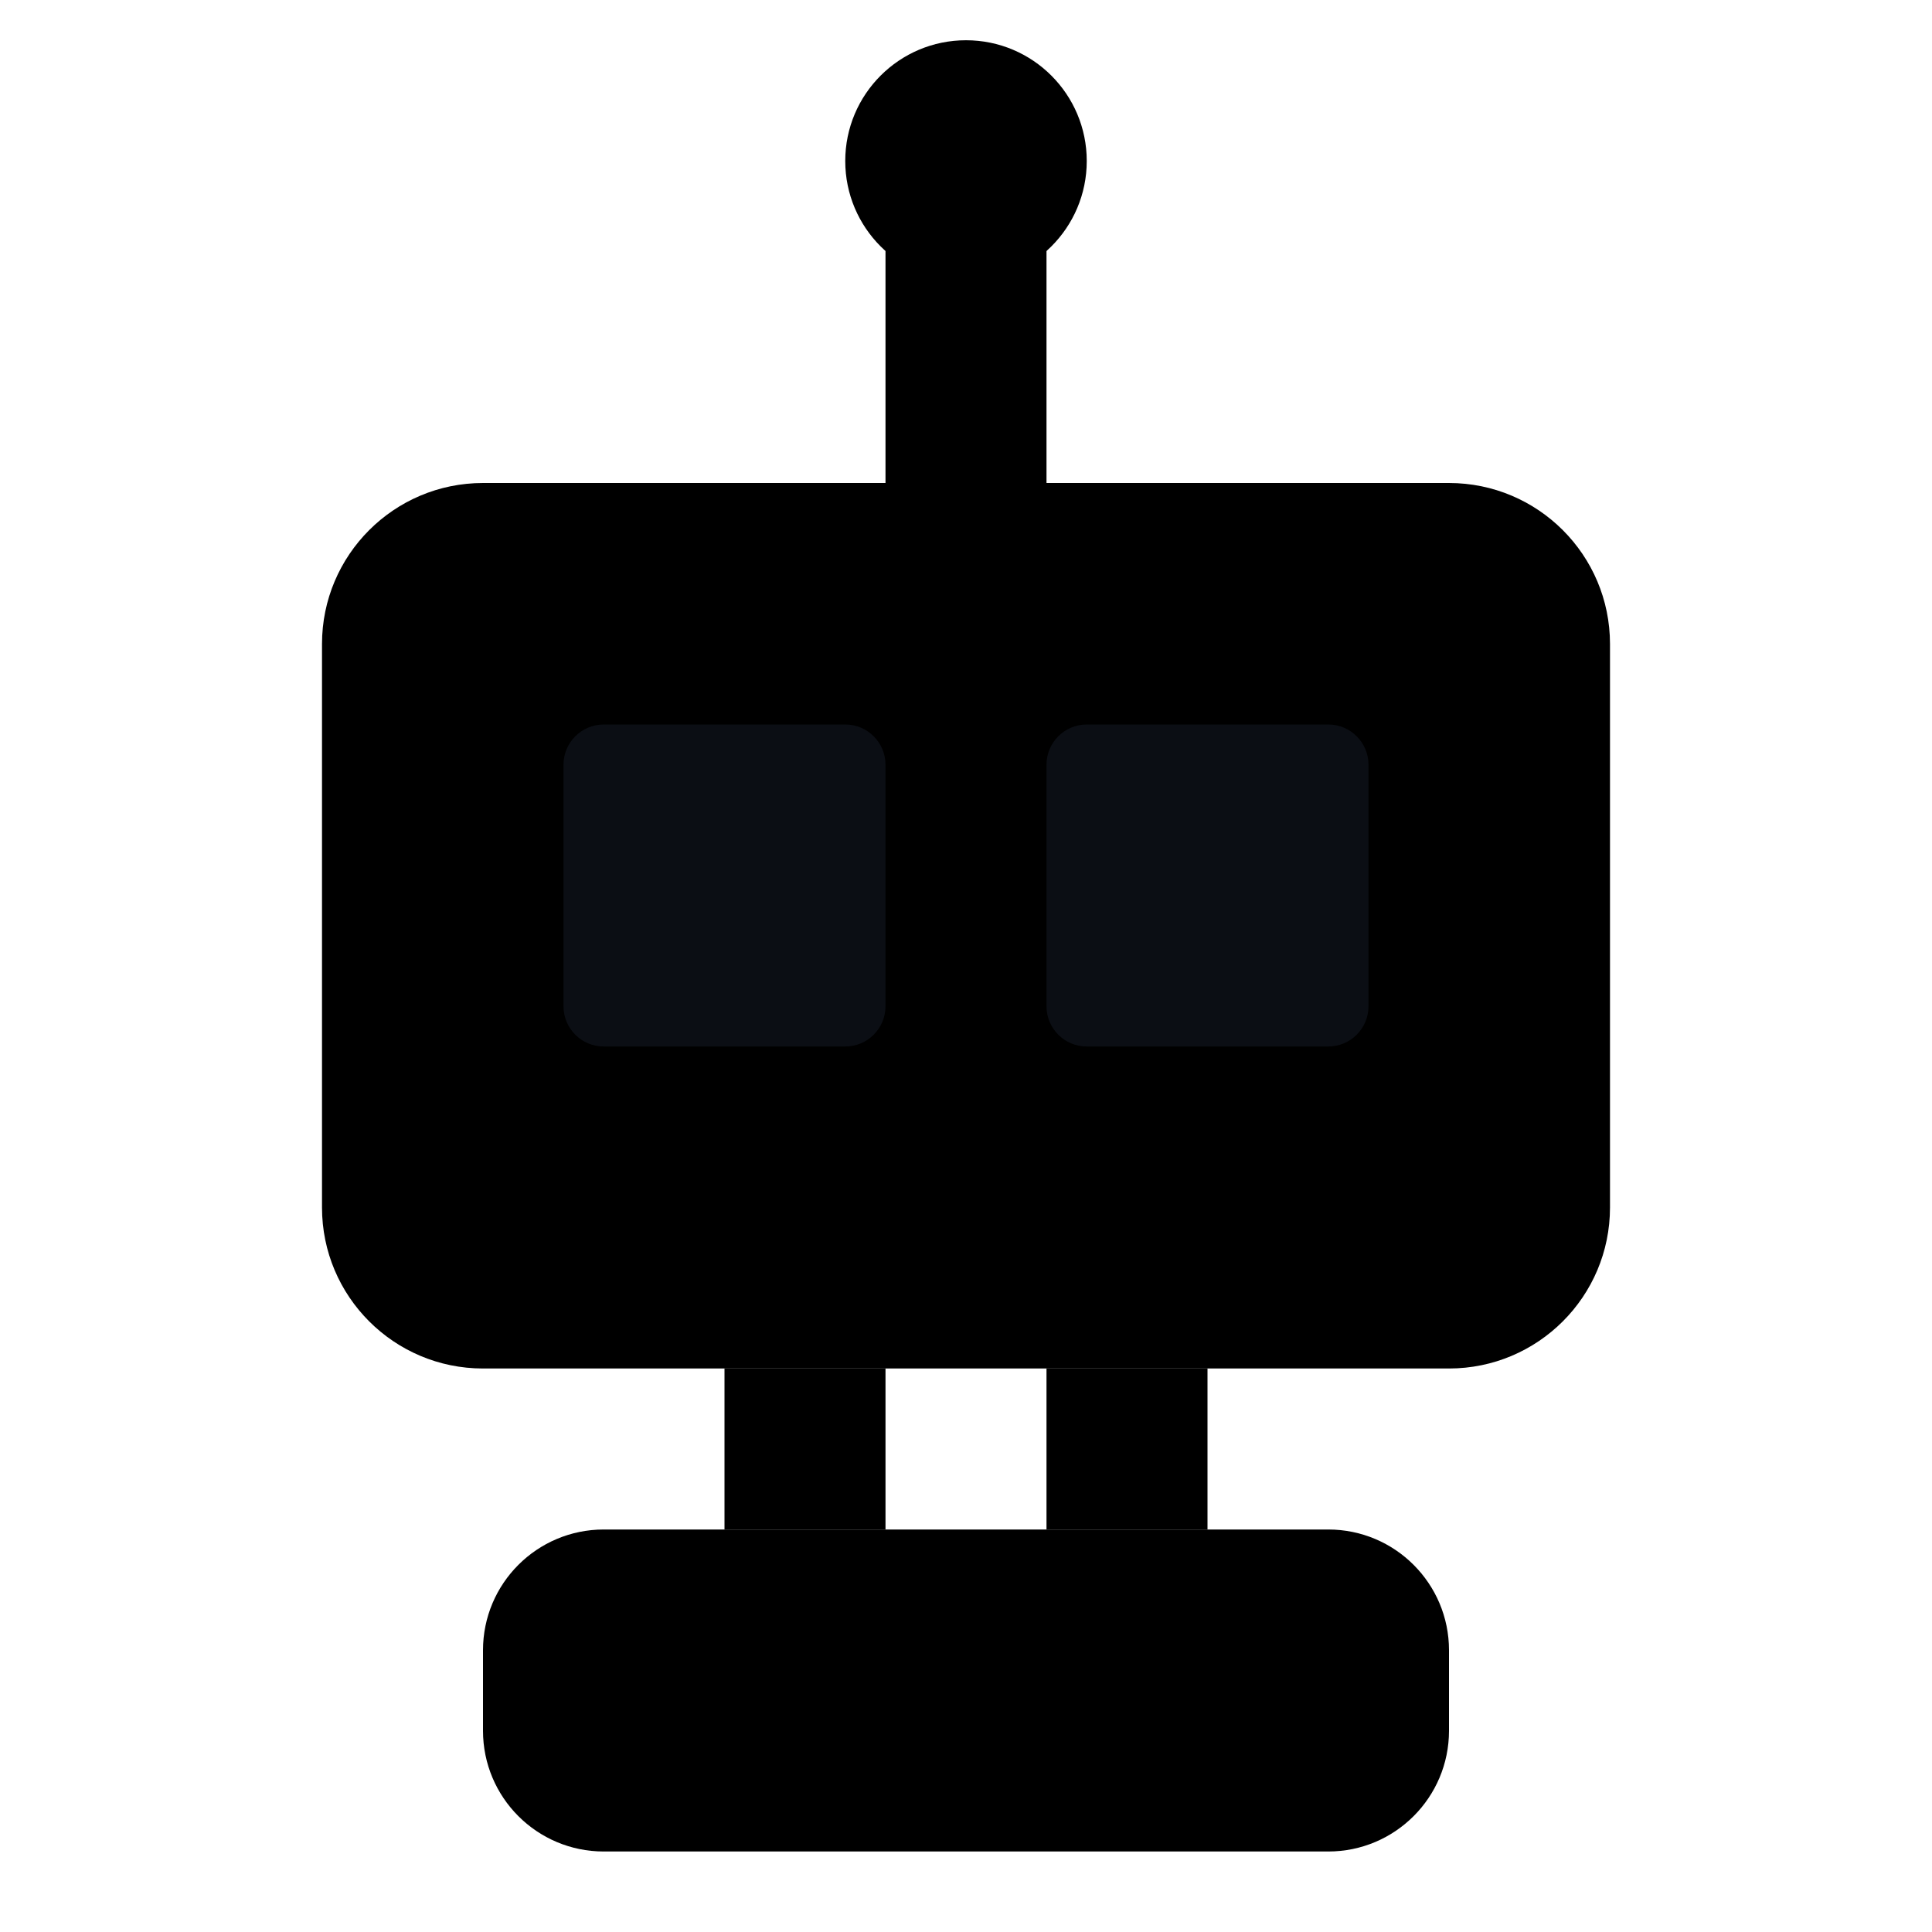
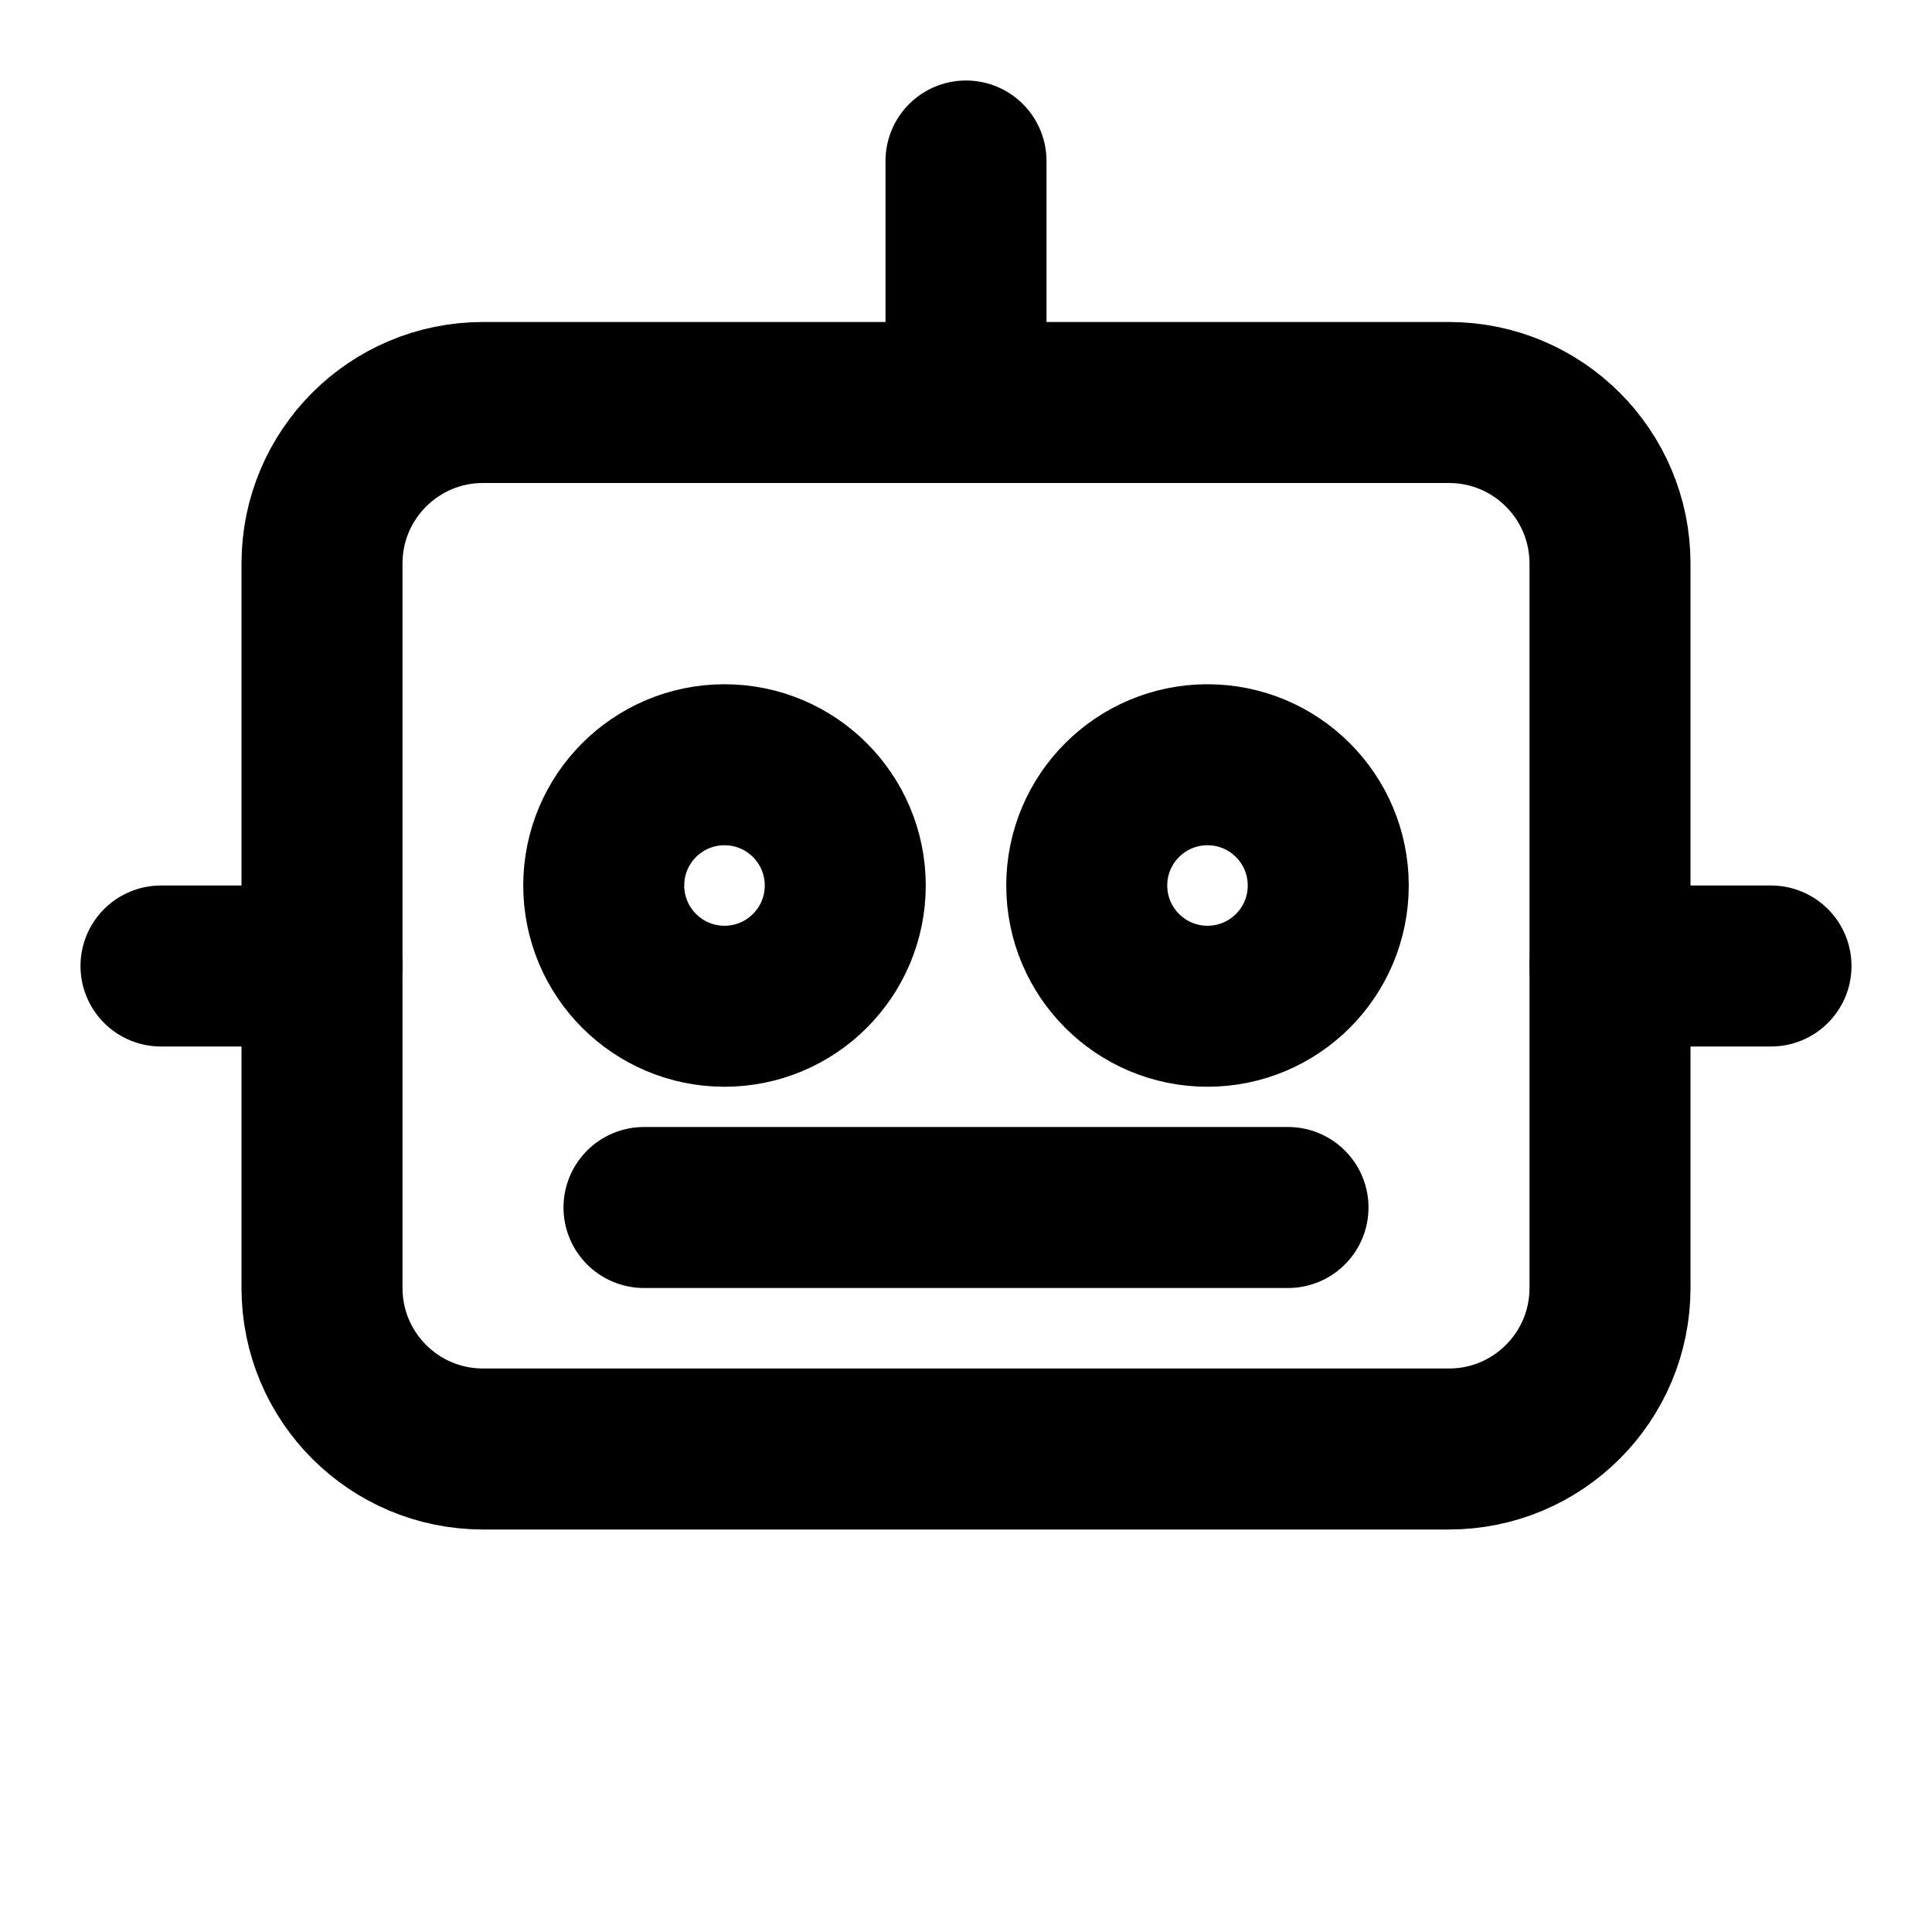
- <svg xmlns="http://www.w3.org/2000/svg" width="24" height="24" viewBox="0 0 24 24" fill="currentColor">
-   <circle cx="12" cy="2" r="1.5" />
-   <rect x="11" y="3" width="2" height="3" />
-   <rect x="4" y="6" width="16" height="11" rx="2" />
-   <rect x="7" y="9" width="4" height="4" rx="0.5" fill="#0b0e14" />
-   <rect x="13" y="9" width="4" height="4" rx="0.5" fill="#0b0e14" />
-   <rect x="9" y="17" width="2" height="2" />
-   <rect x="13" y="17" width="2" height="2" />
-   <rect x="6" y="19" width="12" height="4" rx="1.5" />
+ <svg xmlns="http://www.w3.org/2000/svg" width="24" height="24" viewBox="0 0 24 24" fill="none" stroke="currentColor" stroke-width="2" stroke-linecap="round" stroke-linejoin="round">
+   <line x1="12" y1="2" x2="12" y2="5" />
+   <rect x="4" y="5" width="16" height="13" rx="2" />
+   <circle cx="9" cy="11" r="1.5" />
+   <circle cx="15" cy="11" r="1.5" />
+   <line x1="8" y1="15" x2="16" y2="15" />
+   <line x1="2" y1="12" x2="4" y2="12" />
+   <line x1="20" y1="12" x2="22" y2="12" />
</svg>
